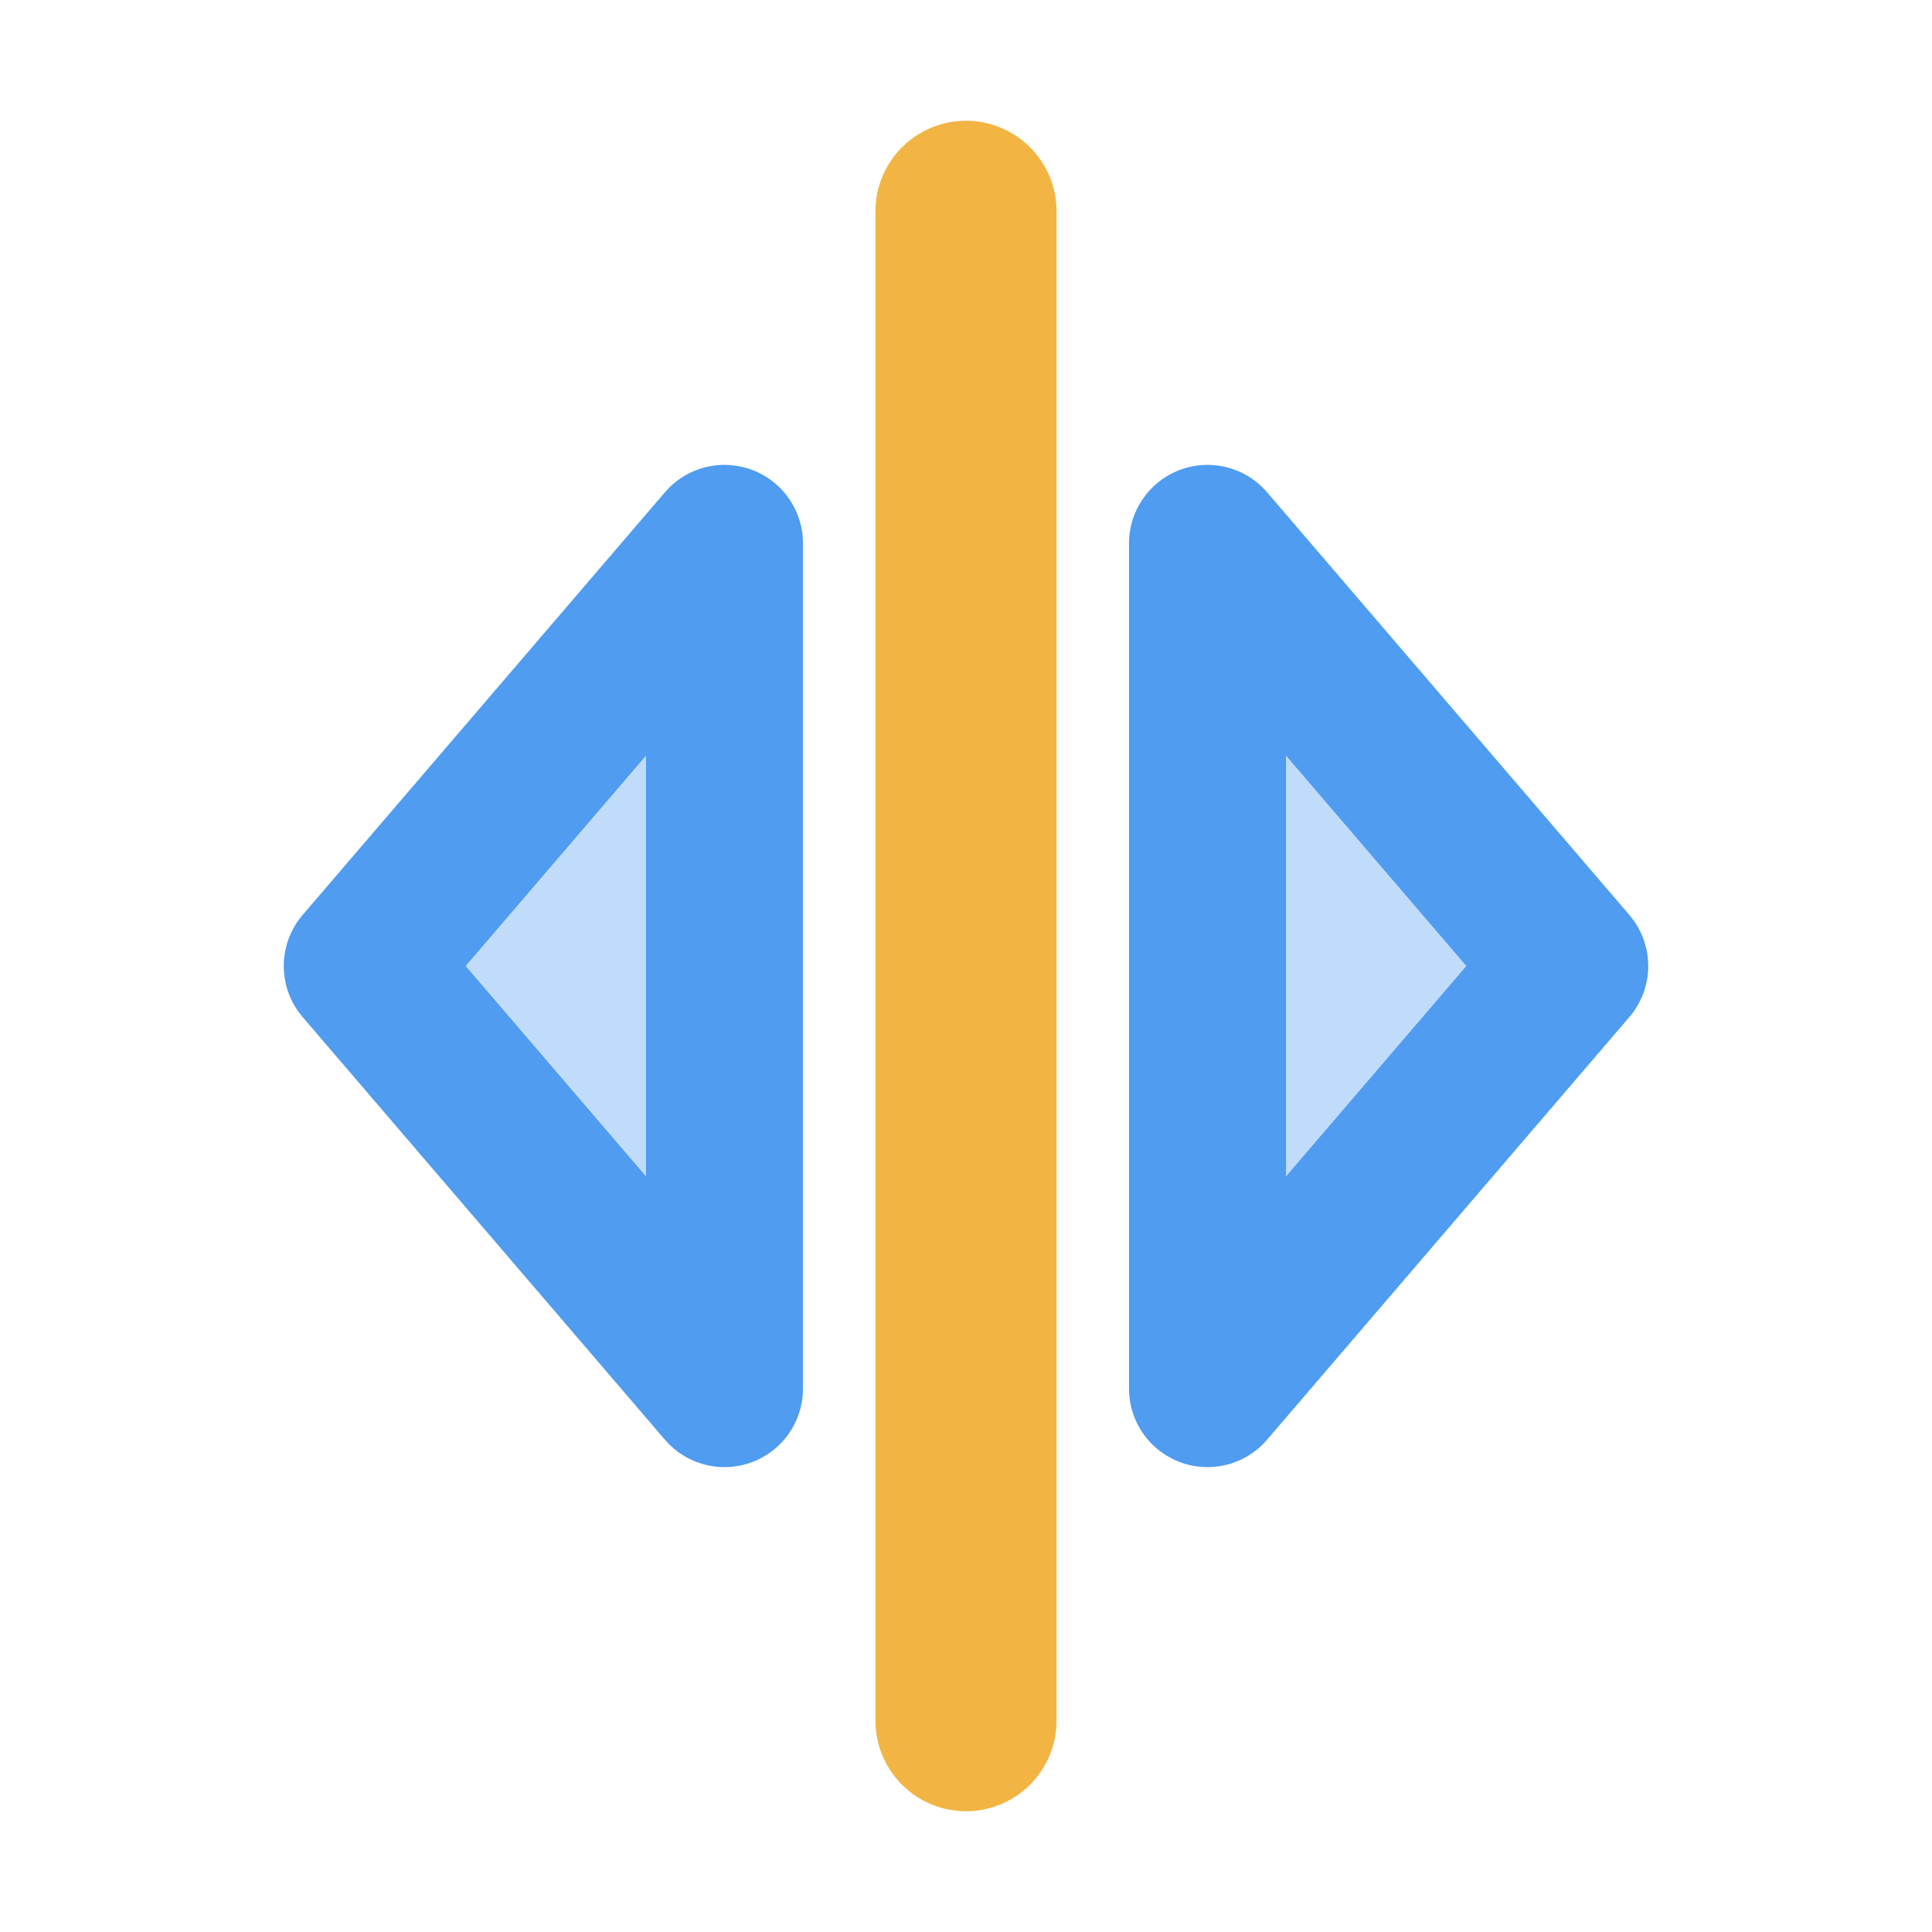
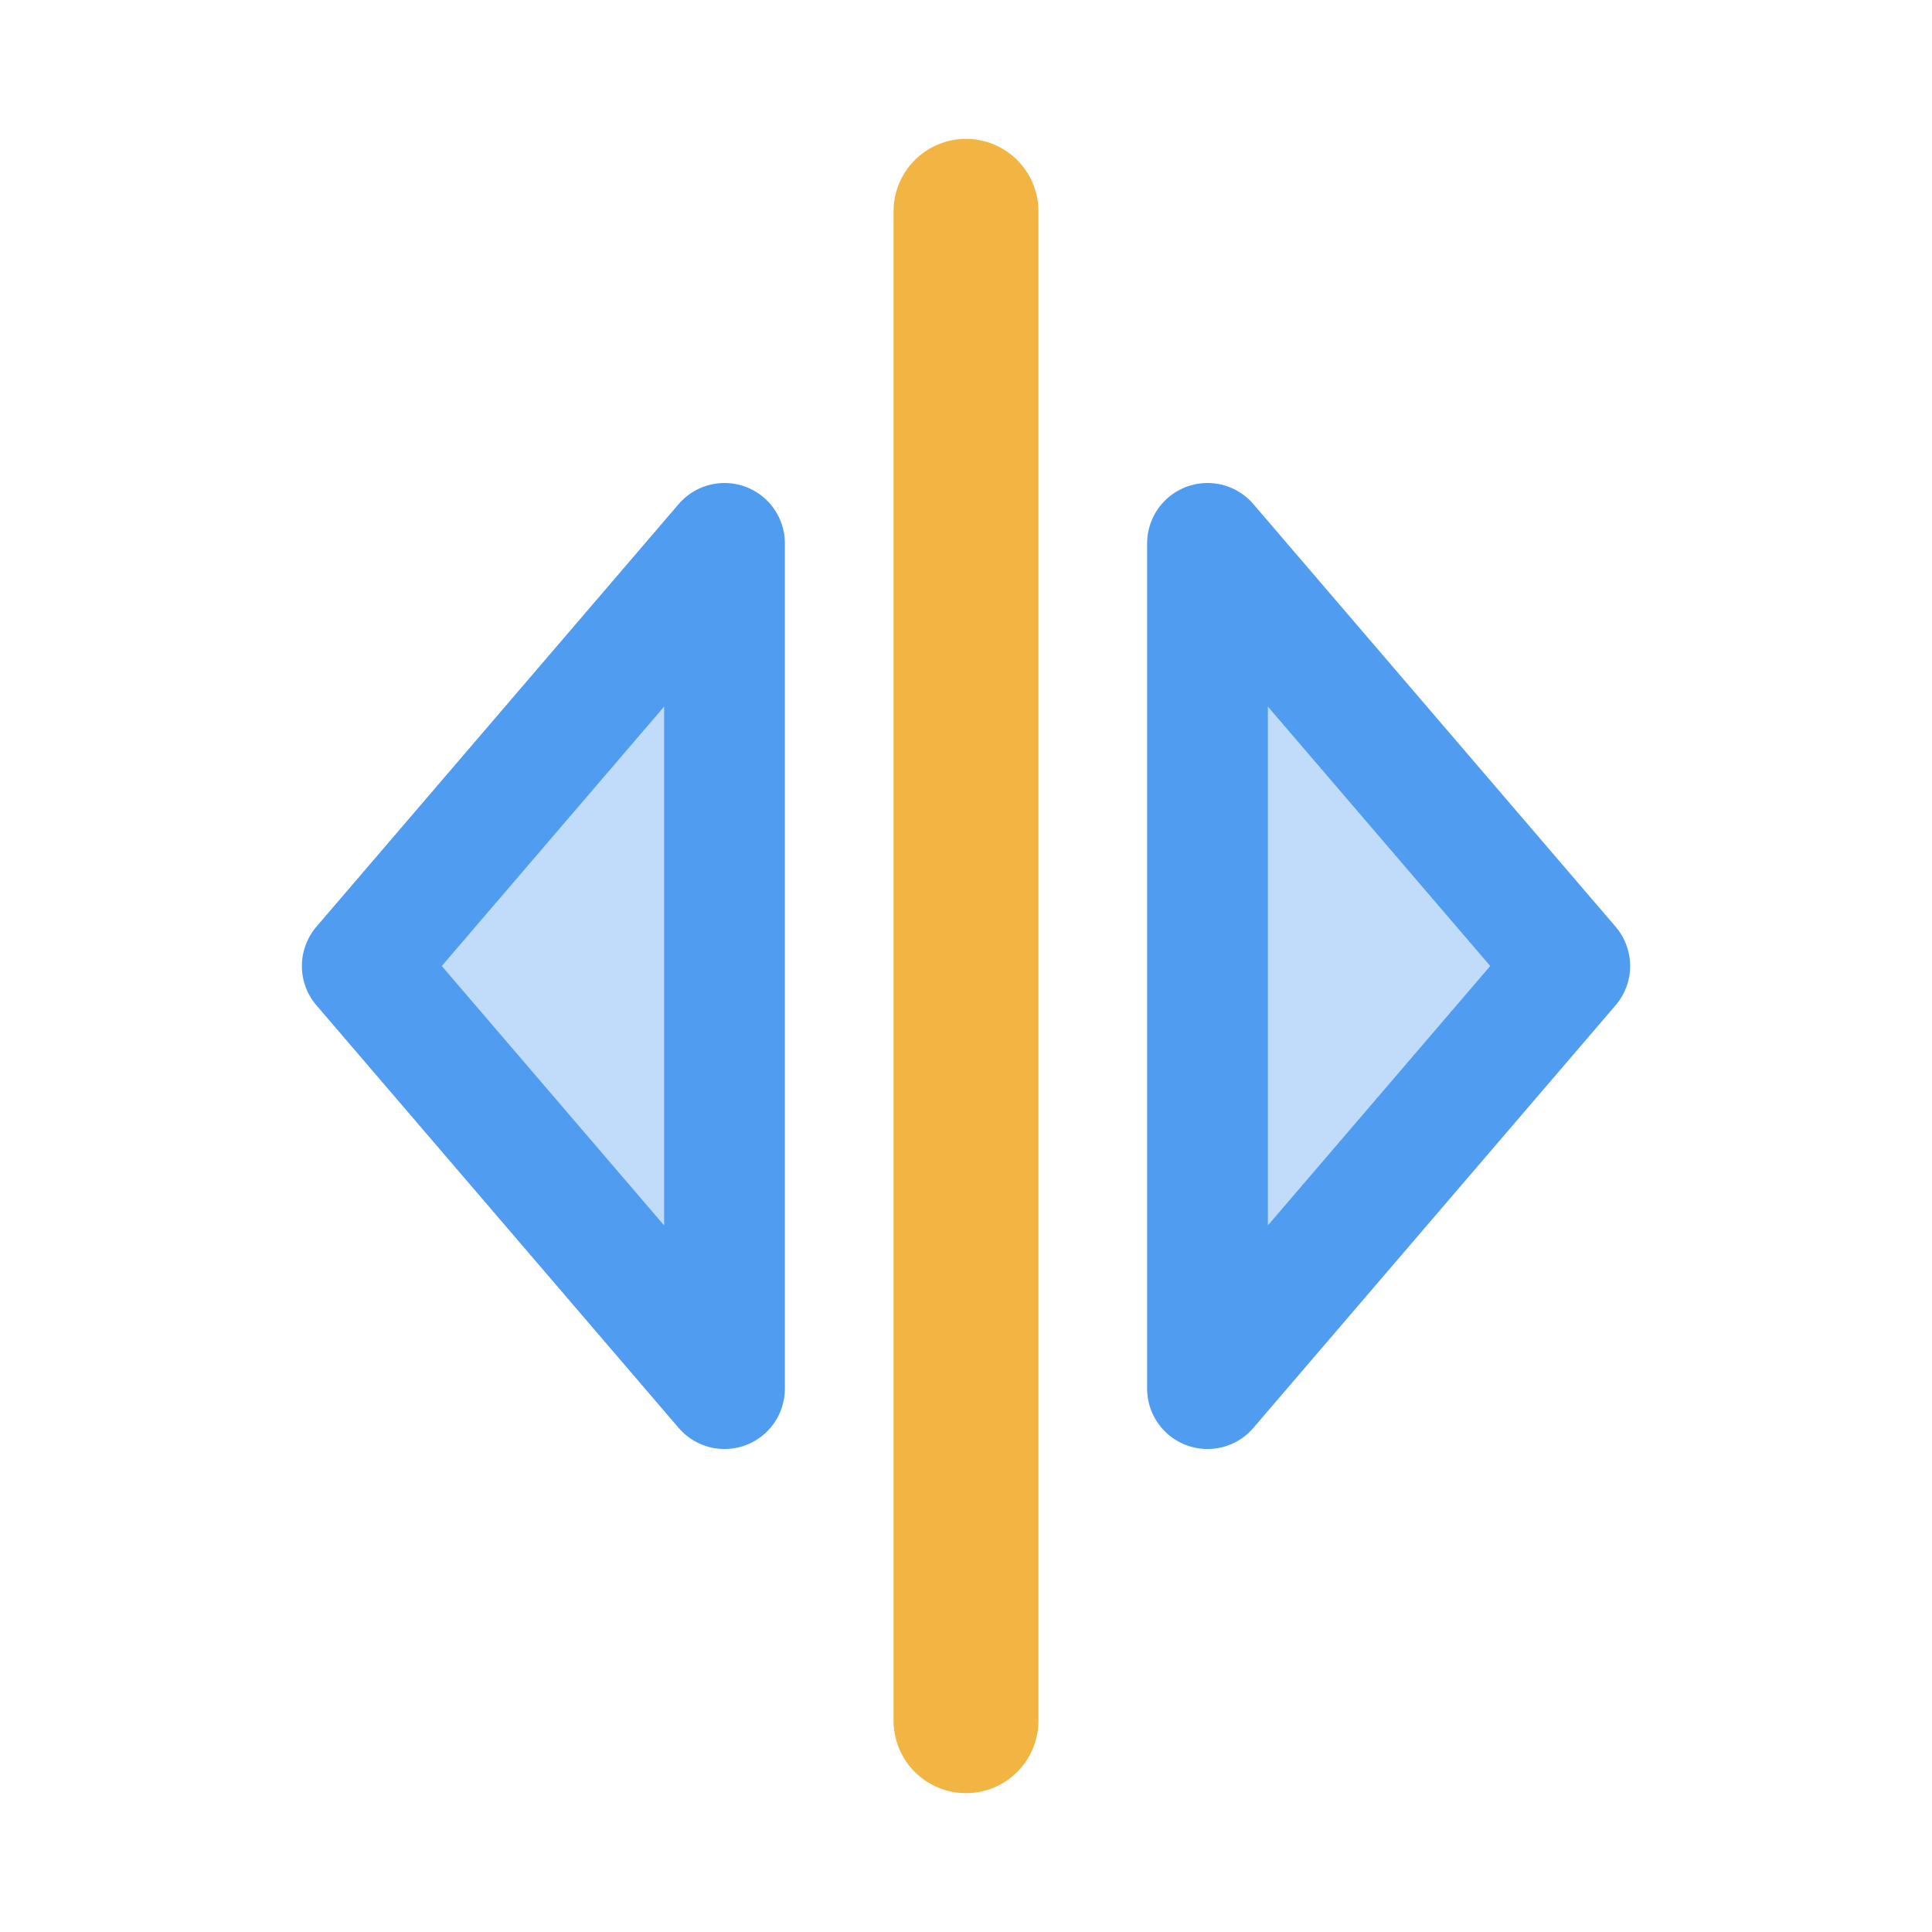
<svg xmlns="http://www.w3.org/2000/svg" viewBox="0 0 32 32" width="32" height="32">
-   <path d="M16.00 3.50 L16.00 28.50" fill="none" stroke="#f2b544" stroke-width="3.0" stroke-linecap="round" />
+   <path d="M16.00 3.50 L16.00 28.50" fill="none" stroke="#f2b544" stroke-width="2.4" stroke-linecap="round" />
  <path d="M12.00 9.00 L6.00 16.00 L12.00 23.00 Z" fill="#4f9cf0" fill-opacity="0.35" />
-   <path d="M12.00 9.00 L6.00 16.00 L12.00 23.00 Z" fill="none" stroke="#4f9cf0" stroke-width="2.6" stroke-linecap="round" stroke-linejoin="round" />
+   <path d="M12.00 9.00 L6.00 16.00 L12.00 23.00 Z" fill="none" stroke="#4f9cf0" stroke-width="2" stroke-linecap="round" stroke-linejoin="round" />
  <path d="M20.00 9.00 L26.00 16.00 L20.00 23.00 Z" fill="#4f9cf0" fill-opacity="0.35" />
-   <path d="M20.00 9.00 L26.00 16.00 L20.00 23.00 Z" fill="none" stroke="#4f9cf0" stroke-width="2.6" stroke-linecap="round" stroke-linejoin="round" />
+   <path d="M20.00 9.00 L26.00 16.00 L20.00 23.00 Z" fill="none" stroke="#4f9cf0" stroke-width="2" stroke-linecap="round" stroke-linejoin="round" />
</svg>
